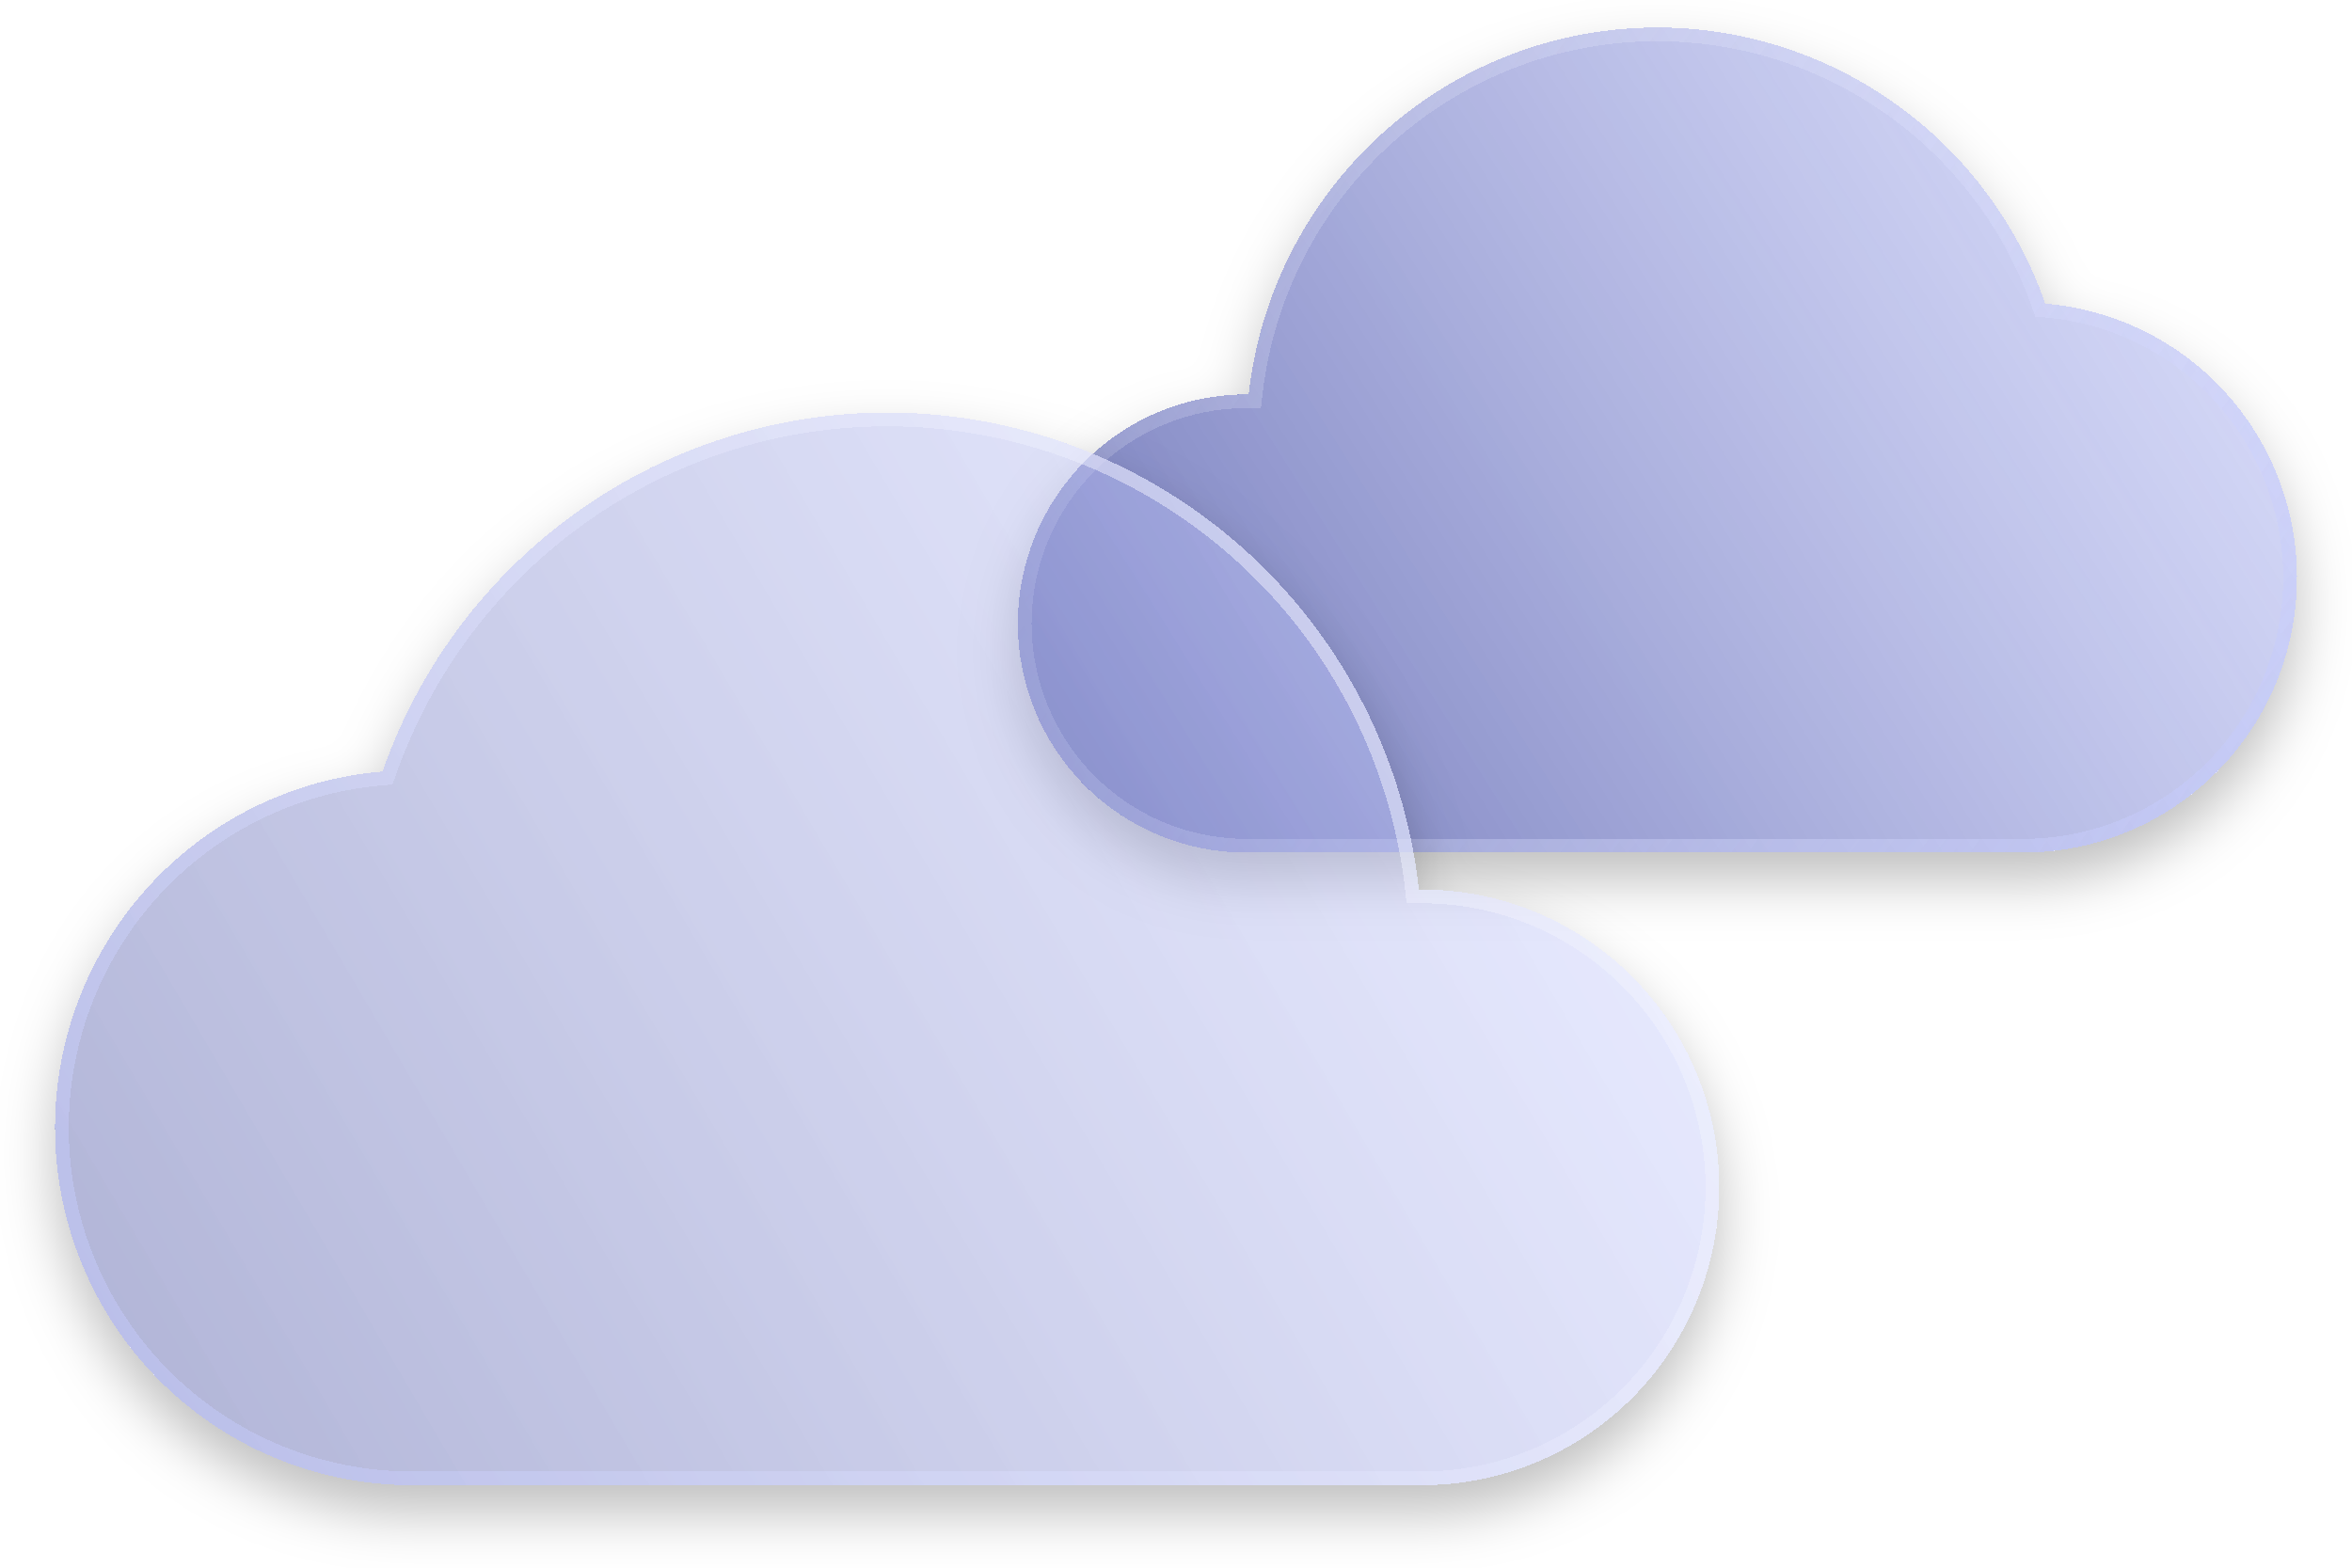
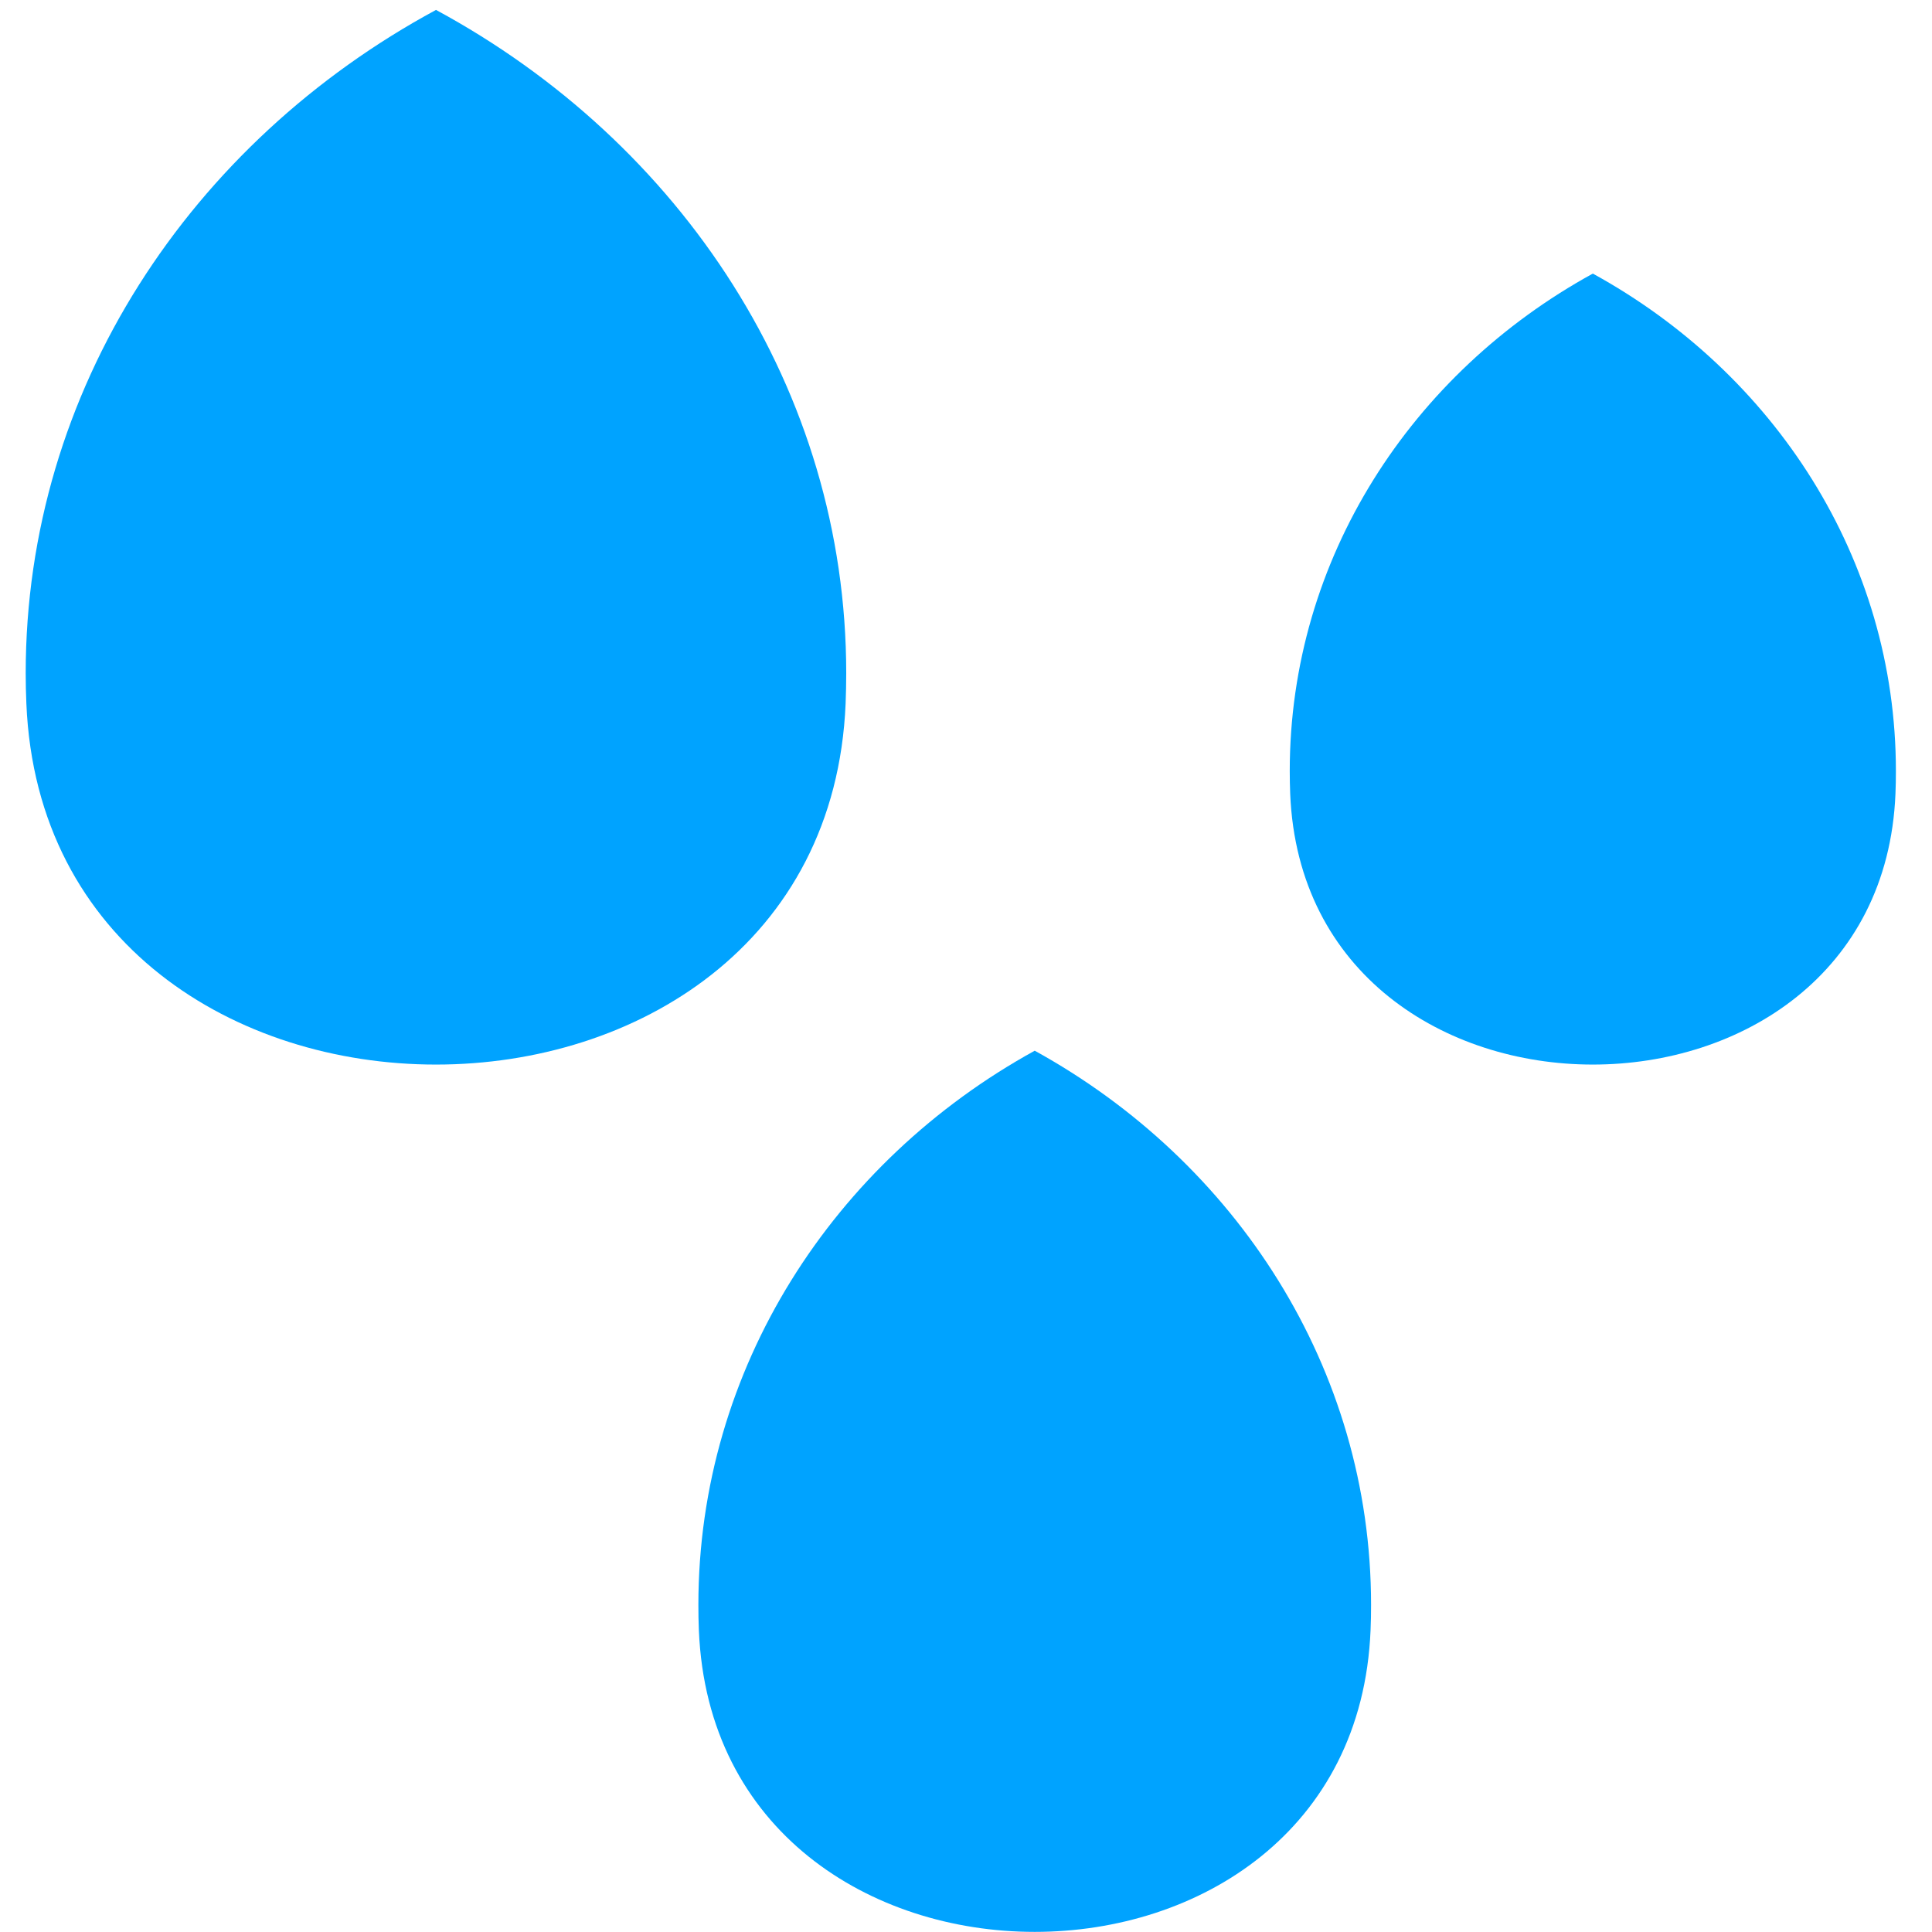
- <svg xmlns="http://www.w3.org/2000/svg" width="171" height="114" viewBox="0 0 171 114" fill="none">
-   <g filter="url(#filter0_bd_5_7)">
-     <path d="M90.784 28.68C91.531 21.924 94.544 15.623 99.329 10.81C104.113 5.997 110.386 2.958 117.118 2.191C123.85 1.425 130.642 2.975 136.38 6.59C142.118 10.204 146.462 15.667 148.7 22.083C153.828 22.504 158.595 24.899 162.003 28.767C165.41 32.634 167.195 37.674 166.983 42.832C166.771 47.99 164.579 52.865 160.865 56.438C157.152 60.011 152.205 62.004 147.06 62H90.605C86.201 62 81.977 60.245 78.863 57.12C75.749 53.996 74 49.759 74 45.34C74 40.922 75.749 36.684 78.863 33.56C81.977 30.436 86.201 28.68 90.605 28.68H90.784Z" fill="url(#paint0_linear_5_7)" shape-rendering="crispEdges" />
-     <path d="M91.281 28.735L91.231 29.18H90.784H90.605C86.334 29.18 82.238 30.883 79.218 33.913C76.197 36.943 74.5 41.054 74.5 45.34C74.5 49.627 76.197 53.737 79.218 56.767C82.238 59.798 86.334 61.5 90.605 61.5H147.06H147.06C152.075 61.504 156.898 59.561 160.519 56.078C164.139 52.594 166.277 47.841 166.483 42.811C166.69 37.782 164.95 32.868 161.627 29.097C158.305 25.326 153.658 22.992 148.659 22.581L148.335 22.555L148.228 22.248C146.027 15.938 141.756 10.566 136.113 7.013C130.471 3.459 123.793 1.934 117.174 2.688C110.556 3.442 104.388 6.43 99.683 11.163C94.978 15.895 92.016 22.091 91.281 28.735Z" stroke="url(#paint1_linear_5_7)" shape-rendering="crispEdges" />
-   </g>
-   <g filter="url(#filter1_bd_5_7)">
-     <path d="M103.163 64.684C102.191 55.901 98.271 47.71 92.045 41.453C85.82 35.196 77.659 31.246 68.9 30.249C60.142 29.252 51.305 31.268 43.839 35.966C36.373 40.665 30.721 47.767 27.809 56.108C21.138 56.655 14.936 59.769 10.502 64.796C6.068 69.824 3.746 76.376 4.022 83.081C4.298 89.787 7.15 96.125 11.982 100.769C16.813 105.414 23.25 108.005 29.944 108H103.396C109.126 108 114.621 105.718 118.672 101.657C122.724 97.595 125 92.086 125 86.342C125 80.598 122.724 75.09 118.672 71.028C114.621 66.966 109.126 64.684 103.396 64.684H103.163Z" fill="url(#paint2_linear_5_7)" shape-rendering="crispEdges" />
-     <path d="M102.666 64.739L102.715 65.184H103.163H103.396C108.993 65.184 114.361 67.413 118.318 71.381C122.276 75.349 124.5 80.73 124.5 86.342C124.5 91.954 122.276 97.336 118.318 101.303C114.361 105.271 108.993 107.5 103.396 107.5H29.944H29.944C23.379 107.505 17.067 104.964 12.328 100.409C7.59 95.854 4.792 89.637 4.522 83.061C4.251 76.484 6.529 70.058 10.877 65.127C15.226 60.196 21.308 57.143 27.85 56.606L28.174 56.58L28.282 56.273C31.156 48.038 36.736 41.028 44.105 36.39C51.475 31.752 60.198 29.762 68.844 30.746C77.49 31.73 85.546 35.63 91.691 41.806C97.836 47.982 101.706 56.069 102.666 64.739Z" stroke="url(#paint3_linear_5_7)" shape-rendering="crispEdges" />
-   </g>
-   <defs>
-     <filter id="filter0_bd_5_7" x="49" y="-23" width="143" height="110" filterUnits="userSpaceOnUse" color-interpolation-filters="sRGB">
-       <feFlood flood-opacity="0" result="BackgroundImageFix" />
-       <feGaussianBlur in="BackgroundImageFix" stdDeviation="12.5" />
-       <feComposite in2="SourceAlpha" operator="in" result="effect1_backgroundBlur_5_7" />
-       <feColorMatrix in="SourceAlpha" type="matrix" values="0 0 0 0 0 0 0 0 0 0 0 0 0 0 0 0 0 0 127 0" result="hardAlpha" />
-       <feOffset dy="2" />
-       <feGaussianBlur stdDeviation="2" />
-       <feComposite in2="hardAlpha" operator="out" />
-       <feColorMatrix type="matrix" values="0 0 0 0 0 0 0 0 0 0 0 0 0 0 0 0 0 0 0.25 0" />
-       <feBlend mode="normal" in2="effect1_backgroundBlur_5_7" result="effect2_dropShadow_5_7" />
-       <feBlend mode="normal" in="SourceGraphic" in2="effect2_dropShadow_5_7" result="shape" />
-     </filter>
-     <filter id="filter1_bd_5_7" x="-21" y="5" width="171" height="128" filterUnits="userSpaceOnUse" color-interpolation-filters="sRGB">
-       <feFlood flood-opacity="0" result="BackgroundImageFix" />
-       <feGaussianBlur in="BackgroundImageFix" stdDeviation="12.5" />
-       <feComposite in2="SourceAlpha" operator="in" result="effect1_backgroundBlur_5_7" />
-       <feColorMatrix in="SourceAlpha" type="matrix" values="0 0 0 0 0 0 0 0 0 0 0 0 0 0 0 0 0 0 127 0" result="hardAlpha" />
-       <feOffset dy="2" />
-       <feGaussianBlur stdDeviation="2" />
-       <feComposite in2="hardAlpha" operator="out" />
-       <feColorMatrix type="matrix" values="0 0 0 0 0 0 0 0 0 0 0 0 0 0 0 0 0 0 0.25 0" />
-       <feBlend mode="normal" in2="effect1_backgroundBlur_5_7" result="effect2_dropShadow_5_7" />
-       <feBlend mode="normal" in="SourceGraphic" in2="effect2_dropShadow_5_7" result="shape" />
-     </filter>
-     <linearGradient id="paint0_linear_5_7" x1="67" y1="69.5" x2="174.1" y2="2.159" gradientUnits="userSpaceOnUse">
-       <stop stop-color="#5F66AC" />
-       <stop offset="0.984" stop-color="#C3C9FC" stop-opacity="0.5" />
-     </linearGradient>
-     <linearGradient id="paint1_linear_5_7" x1="157.503" y1="66.333" x2="74.164" y2="6.239" gradientUnits="userSpaceOnUse">
-       <stop stop-color="#C3C9FC" stop-opacity="0.5" />
-       <stop offset="1" stop-color="white" stop-opacity="0.1" />
-     </linearGradient>
-     <linearGradient id="paint2_linear_5_7" x1="105.193" y1="43.328" x2="4.131" y2="102.723" gradientUnits="userSpaceOnUse">
-       <stop stop-color="#C3C9FC" stop-opacity="0.42" />
-       <stop offset="1" stop-color="#5F66AC" stop-opacity="0.5" />
-       <stop offset="1" stop-color="#5F66AC" stop-opacity="0.25" />
-     </linearGradient>
-     <linearGradient id="paint3_linear_5_7" x1="16.357" y1="113.632" x2="124.725" y2="35.426" gradientUnits="userSpaceOnUse">
-       <stop stop-color="#C3C9FC" stop-opacity="0.5" />
-       <stop offset="1" stop-color="white" stop-opacity="0.5" />
-     </linearGradient>
-   </defs>
+ <svg xmlns="http://www.w3.org/2000/svg" width="110" height="110" viewBox="0 0 152 156" fill="none">
+   <path d="M81.549 84.839C65.318 93.778 54.391 110.465 54.391 129.589C54.391 130.272 54.401 130.951 54.43 131.626C55.758 164.112 107.339 164.112 108.667 131.626C108.697 130.951 108.707 130.272 108.707 129.589C108.712 110.465 97.779 93.778 81.549 84.839Z" fill="#00A3FF" />
+   <path d="M33.205 0.801C13.409 11.5 0.075 31.471 0.075 54.359C0.075 55.178 0.093 55.99 0.129 56.803C1.743 95.678 64.66 95.678 66.28 56.803C66.31 55.99 66.329 55.178 66.329 54.359C66.329 31.471 53 11.5 33.205 0.801Z" fill="#00A3FF" />
+   <path d="M126.613 22.091C111.988 30.115 102.141 45.093 102.141 62.26C102.141 62.873 102.154 63.483 102.177 64.092C103.374 93.248 149.853 93.248 151.05 64.092C151.076 63.483 151.085 62.873 151.085 62.26C151.09 45.093 141.243 30.115 126.613 22.091Z" fill="#00A3FF" />
</svg>
